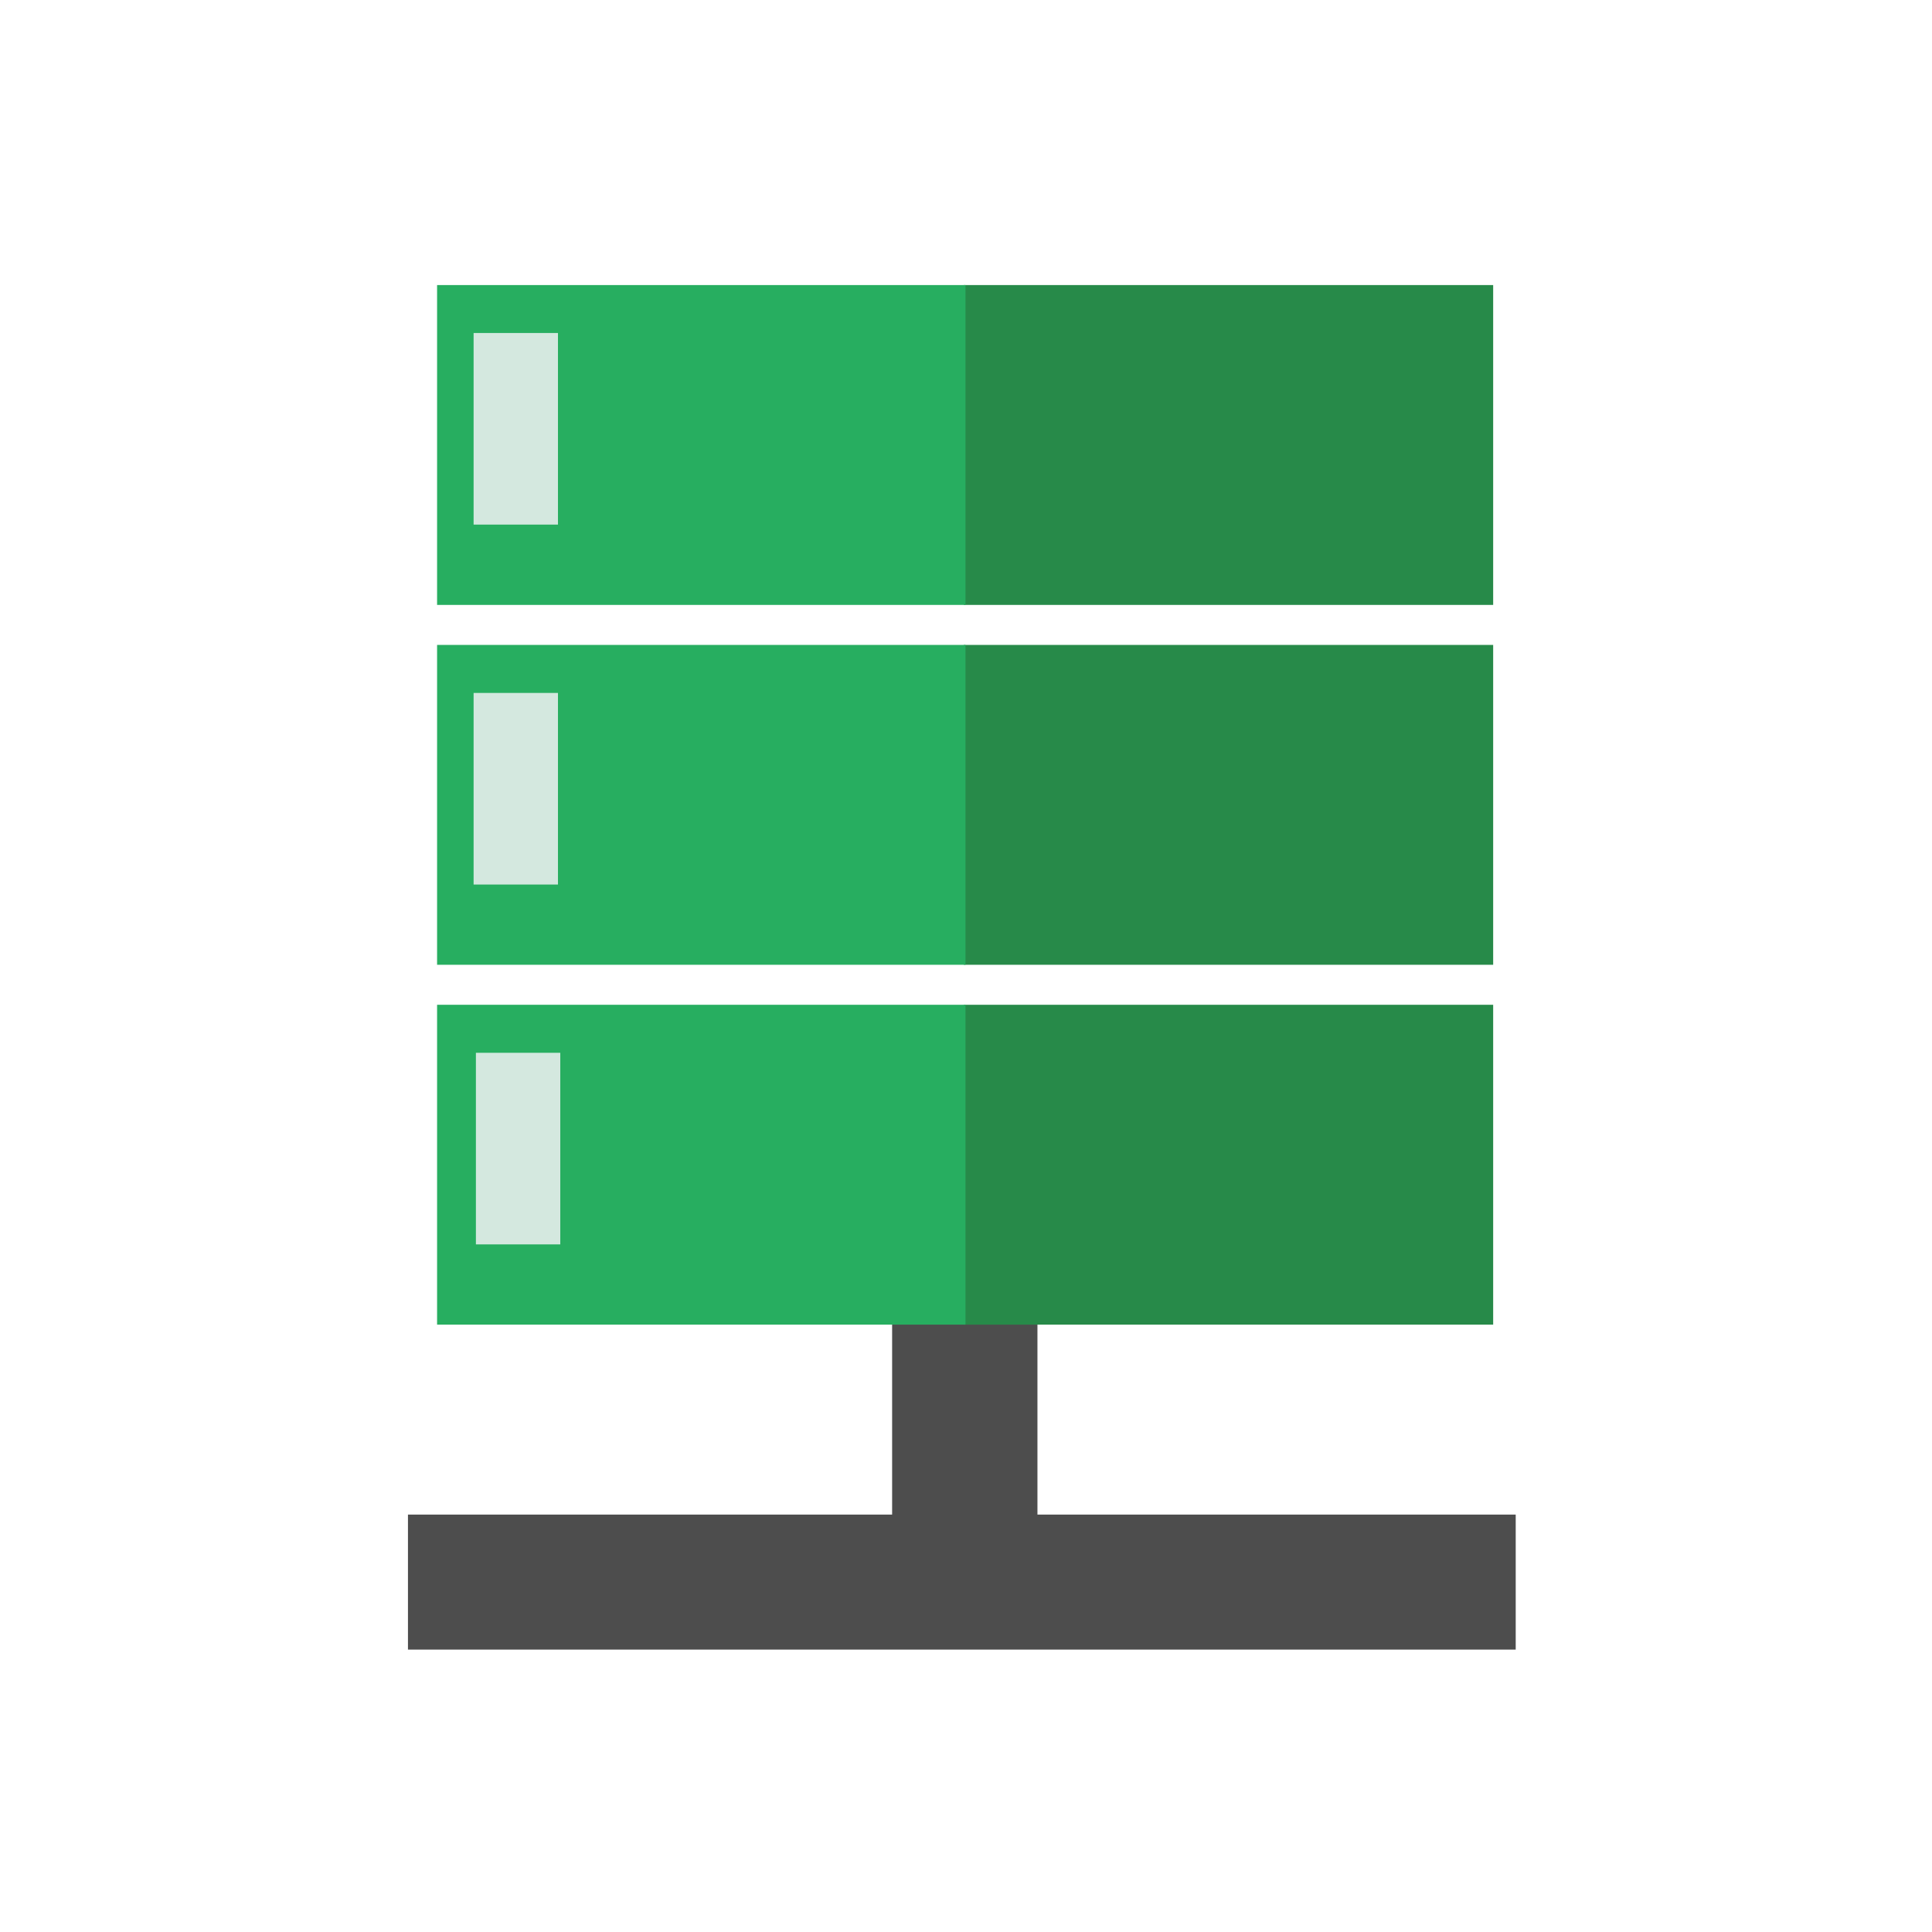
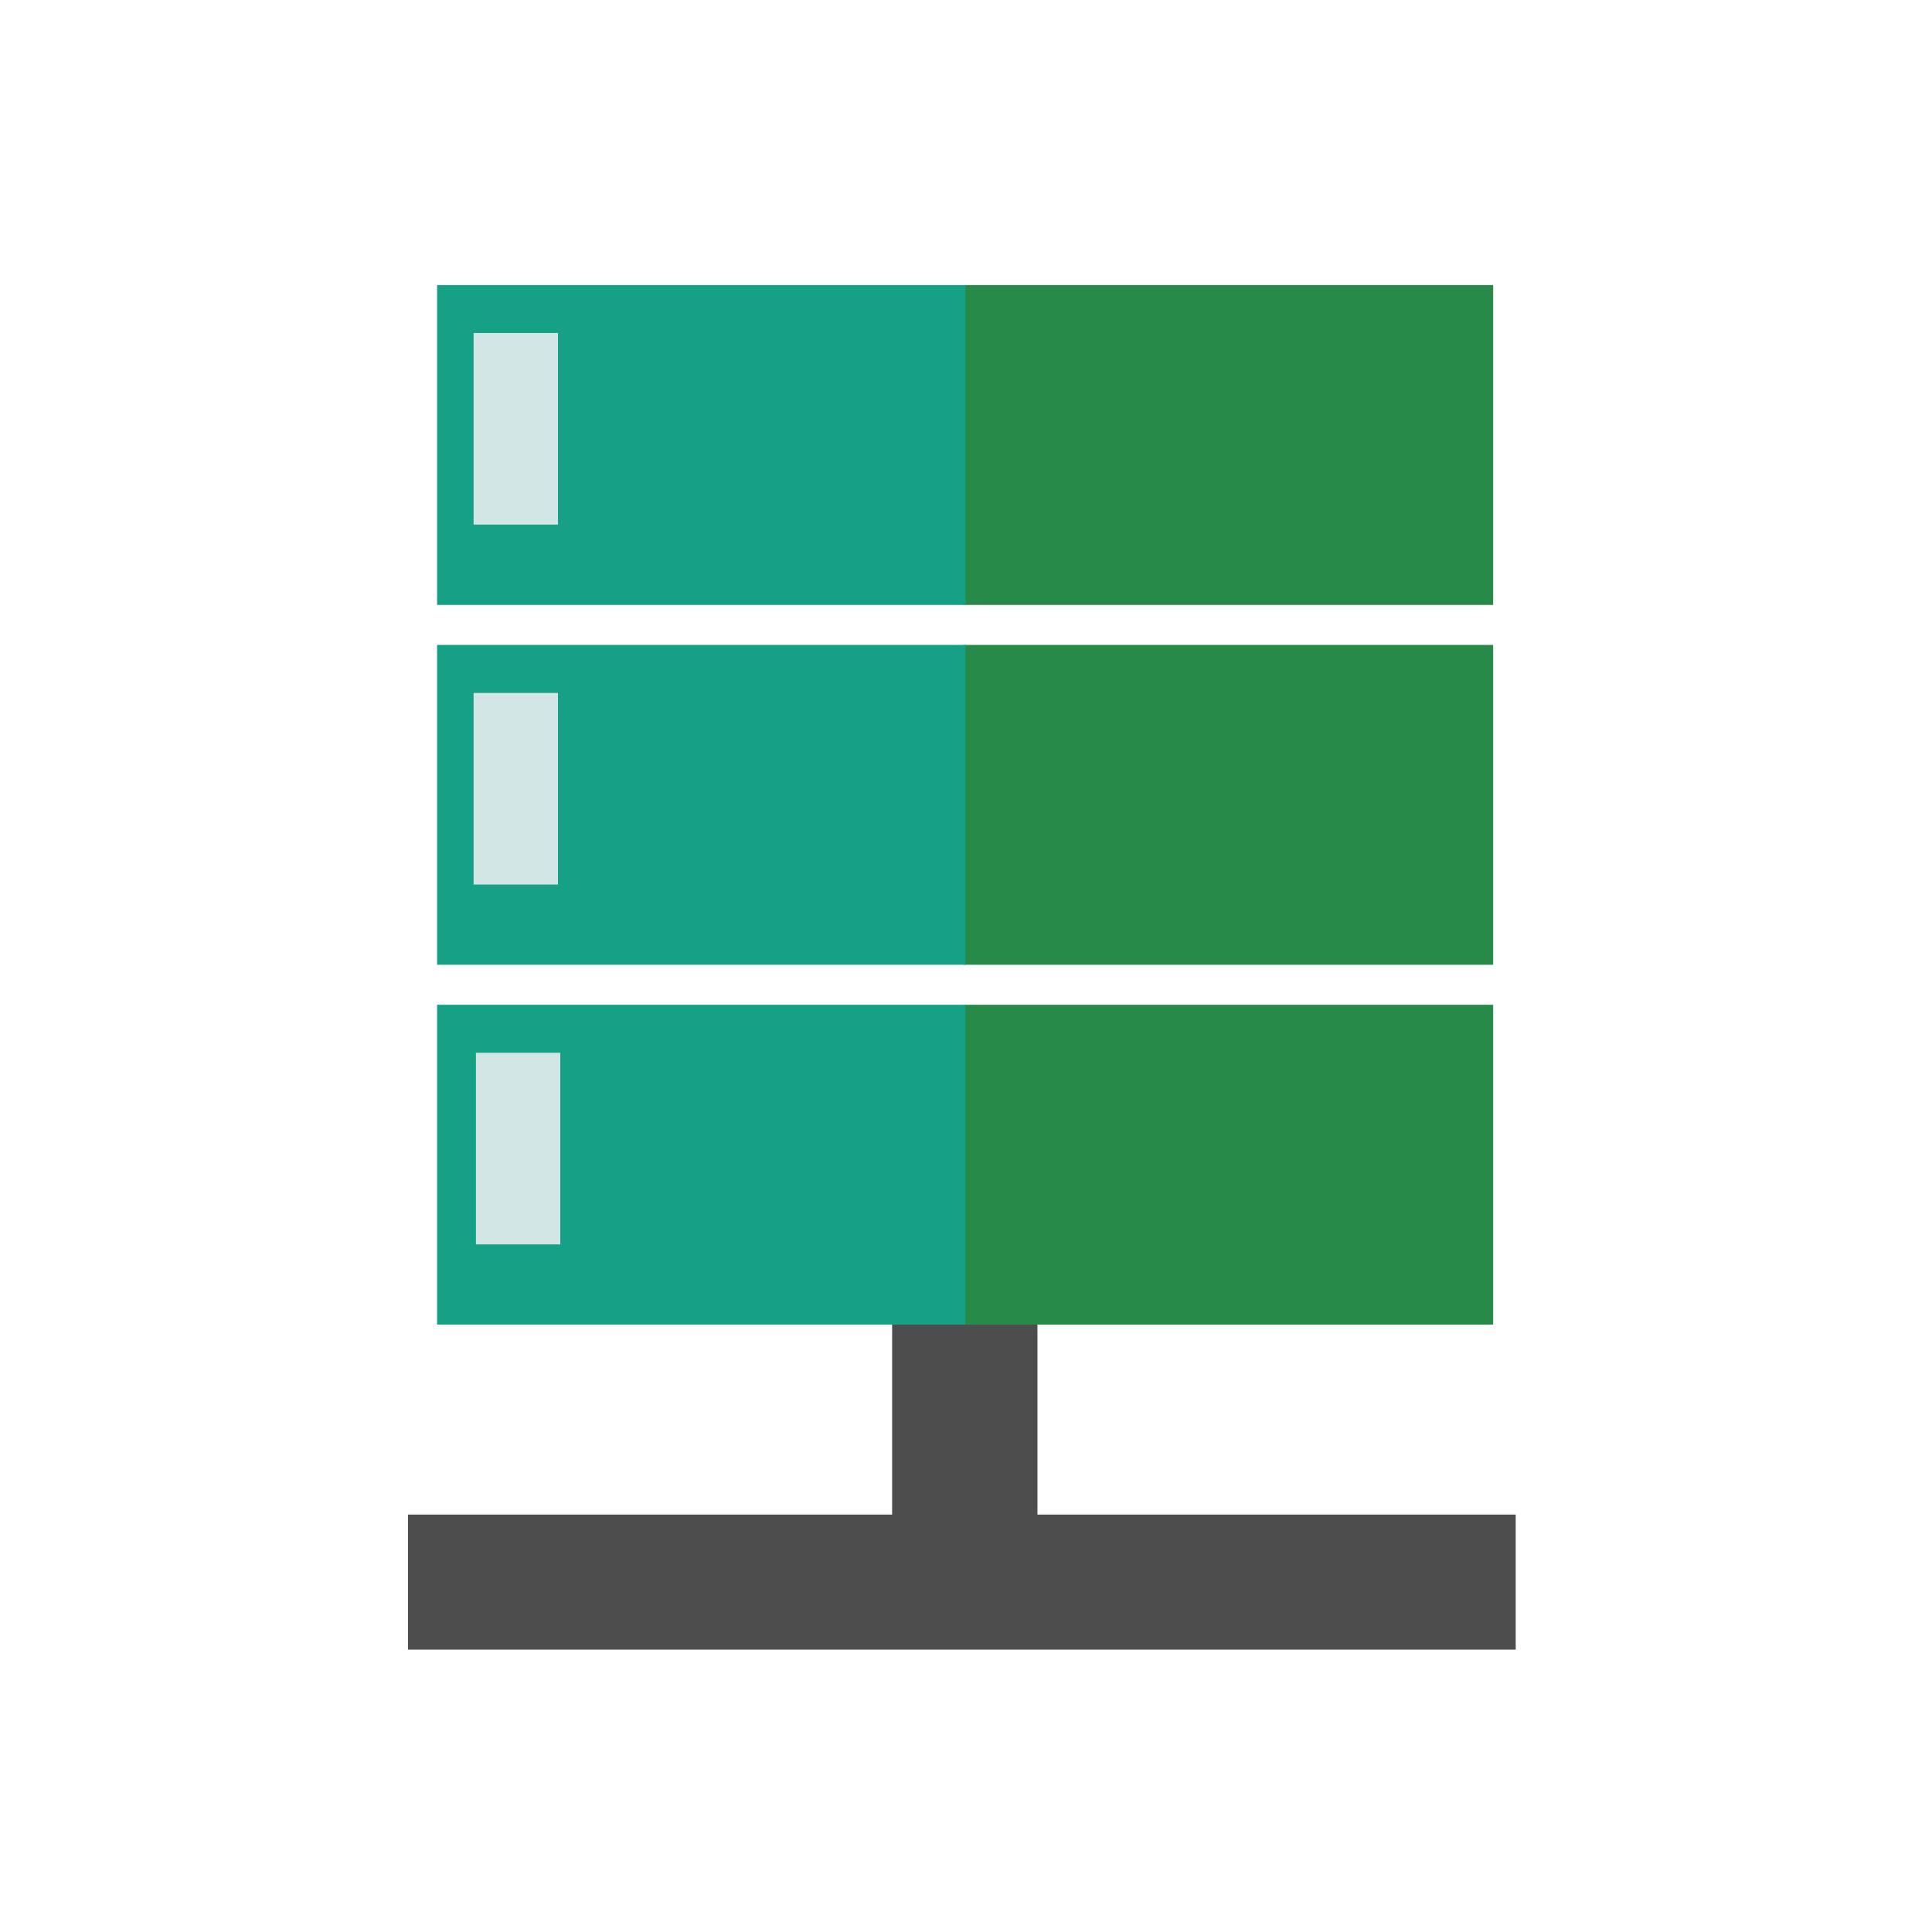
<svg xmlns="http://www.w3.org/2000/svg" width="48" height="48" id="svg3022" version="1.1">
  <defs id="defs3024" />
  <g id="layer1" transform="translate(0,-1004.362)">
    <path style="fill:none;fill-opacity:1;fill-rule:evenodd;stroke:none" id="path3265" d="m 27.5,1048.862 c 0,1.933 -1.568,3.5 -3.502,3.5 -1.934,0 -3.502,-1.567 -3.502,-3.5 0,-1.933 1.568,-3.5 3.502,-3.5 1.934,0 3.502,1.567 3.502,3.5 z" />
    <path d="m 27.5,1007.862 c 0,1.933 -1.568,3.5 -3.502,3.5 -1.934,0 -3.502,-1.567 -3.502,-3.5 0,-1.933 1.568,-3.5 3.502,-3.5 1.934,0 3.502,1.567 3.502,3.5 z" id="path3267" style="fill:none;fill-opacity:1;fill-rule:evenodd;stroke:none" />
    <path style="fill:none;fill-opacity:1;fill-rule:evenodd;stroke:none" id="path3269" d="m 11,1028.362 c 0,3.038 -2.464,5.5 -5.504,5.5 -3.04,0 -5.504,-2.463 -5.504,-5.5 0,-3.038 2.464,-5.5 5.504,-5.5 3.04,0 5.504,2.462 5.504,5.5 z" />
    <path d="m 48,1028.362 c 0,3.038 -2.464,5.5 -5.504,5.5 -3.04,0 -5.504,-2.463 -5.504,-5.5 0,-3.038 2.464,-5.5 5.504,-5.5 3.04,0 5.504,2.462 5.504,5.5 z" id="path3271" style="fill:none;fill-opacity:1;fill-rule:evenodd;stroke:none" />
    <path d="m 27.5,1048.862 c 0,1.933 -1.568,3.5 -3.502,3.5 -1.934,0 -3.502,-1.567 -3.502,-3.5 0,-1.933 1.568,-3.5 3.502,-3.5 1.934,0 3.502,1.567 3.502,3.5 z" id="path3293" style="fill:none;fill-opacity:1;fill-rule:evenodd;stroke:none" />
    <path style="fill:none;fill-opacity:1;fill-rule:evenodd;stroke:none" id="path3295" d="m 27.5,1007.862 c 0,1.933 -1.568,3.5 -3.502,3.5 -1.934,0 -3.502,-1.567 -3.502,-3.5 0,-1.933 1.568,-3.5 3.502,-3.5 1.934,0 3.502,1.567 3.502,3.5 z" />
    <path d="m 11,1028.362 c 0,3.038 -2.464,5.5 -5.504,5.5 -3.04,0 -5.504,-2.463 -5.504,-5.5 0,-3.038 2.464,-5.5 5.504,-5.5 3.04,0 5.504,2.462 5.504,5.5 z" id="path3297" style="fill:none;fill-opacity:1;fill-rule:evenodd;stroke:none" />
    <path style="fill:none;fill-opacity:1;fill-rule:evenodd;stroke:none" id="path3299" d="m 48,1028.362 c 0,3.038 -2.464,5.5 -5.504,5.5 -3.04,0 -5.504,-2.463 -5.504,-5.5 0,-3.038 2.464,-5.5 5.504,-5.5 3.04,0 5.504,2.462 5.504,5.5 z" />
    <g id="g3015" transform="matrix(1.686369,0,0,1.952514,-7.706069,972.7455)">
      <rect style="fill:#4d4d4d;fill-rule:evenodd;stroke:#003bc3;stroke-width:0;stroke-linecap:square;stroke-linejoin:miter;stroke-miterlimit:2" y="35.465" x="10.58" height="1.718" width="16.32" stroke-miterlimit="2" id="shape1" />
      <rect style="fill:#4d4d4d;fill-rule:evenodd;stroke:#003bc3;stroke-width:0;stroke-linecap:square;stroke-linejoin:miter;stroke-miterlimit:2" y="-19.854" x="29.893" height="2.141" width="7.264" stroke-miterlimit="2" transform="matrix(0,1,-1,0,0,0)" id="shape2" />
      <rect style="fill:#278a49;fill-rule:evenodd;stroke:#003bc3;stroke-width:0;stroke-linecap:square;stroke-linejoin:miter;stroke-miterlimit:2;fill-opacity:1" y="19.82" x="18.77" height="4.07" width="7.798" stroke-miterlimit="2" id="shape11" />
      <rect style="fill:#278a49;fill-rule:evenodd;stroke:#003bc3;stroke-width:0;stroke-linecap:square;stroke-linejoin:miter;stroke-miterlimit:2;fill-opacity:1" y="24.399" x="18.77" height="4.07" width="7.798" stroke-miterlimit="2" id="shape21" />
      <rect style="fill:#278a49;fill-rule:evenodd;stroke:#003bc3;stroke-width:0;stroke-linecap:square;stroke-linejoin:miter;stroke-miterlimit:2;fill-opacity:1" y="28.978" x="18.77" height="4.07" width="7.798" stroke-miterlimit="2" id="shape3" />
-       <rect style="fill:#27ae60;fill-rule:evenodd;stroke:#003bc3;stroke-width:0;stroke-linecap:square;stroke-linejoin:miter;stroke-miterlimit:2;fill-opacity:1" y="19.82" x="11.009" height="4.07" width="7.785" stroke-miterlimit="2" id="rect15" />
-       <rect style="fill:#27ae60;fill-rule:evenodd;stroke:#003bc3;stroke-width:0;stroke-linecap:square;stroke-linejoin:miter;stroke-miterlimit:2;fill-opacity:1" y="24.399" x="11.009" height="4.07" width="7.785" stroke-miterlimit="2" id="rect17" />
-       <rect style="fill:#27ae60;fill-rule:evenodd;stroke:#003bc3;stroke-width:0;stroke-linecap:square;stroke-linejoin:miter;stroke-miterlimit:2;fill-opacity:1" y="28.978" x="11.009" height="4.07" width="7.785" stroke-miterlimit="2" id="shape31" />
+       <rect style="fill:#16a085;fill-rule:evenodd;stroke:#003bc3;stroke-width:0;stroke-linecap:square;stroke-linejoin:miter;stroke-miterlimit:2;fill-opacity:1" y="19.82" x="11.009" height="4.07" width="7.785" stroke-miterlimit="2" id="rect15" />
+       <rect style="fill:#16a085;fill-rule:evenodd;stroke:#003bc3;stroke-width:0;stroke-linecap:square;stroke-linejoin:miter;stroke-miterlimit:2;fill-opacity:1" y="24.399" x="11.009" height="4.07" width="7.785" stroke-miterlimit="2" id="rect17" />
+       <rect style="fill:#16a085;fill-rule:evenodd;stroke:#003bc3;stroke-width:0;stroke-linecap:square;stroke-linejoin:miter;stroke-miterlimit:2;fill-opacity:1" y="28.978" x="11.009" height="4.07" width="7.785" stroke-miterlimit="2" id="shape31" />
      <rect style="fill:#ecf0f1;fill-opacity:0.875;fill-rule:evenodd;stroke:#003bc3;stroke-width:0;stroke-linecap:square;stroke-linejoin:miter;stroke-miterlimit:2" y="20.43" x="11.547" height="2.438" width="1.243" stroke-miterlimit="2" id="shape4" />
      <rect style="fill:#ecf0f1;fill-opacity:0.875;fill-rule:evenodd;stroke:#003bc3;stroke-width:0;stroke-linecap:square;stroke-linejoin:miter;stroke-miterlimit:2" y="25.01" x="11.547" height="2.438" width="1.243" stroke-miterlimit="2" id="shape5" />
      <rect style="fill:#ecf0f1;fill-opacity:0.875;fill-rule:evenodd;stroke:#003bc3;stroke-width:0;stroke-linecap:square;stroke-linejoin:miter;stroke-miterlimit:2" y="29.589" x="11.581" height="2.438" width="1.243" stroke-miterlimit="2" id="shape6" />
    </g>
  </g>
</svg>
